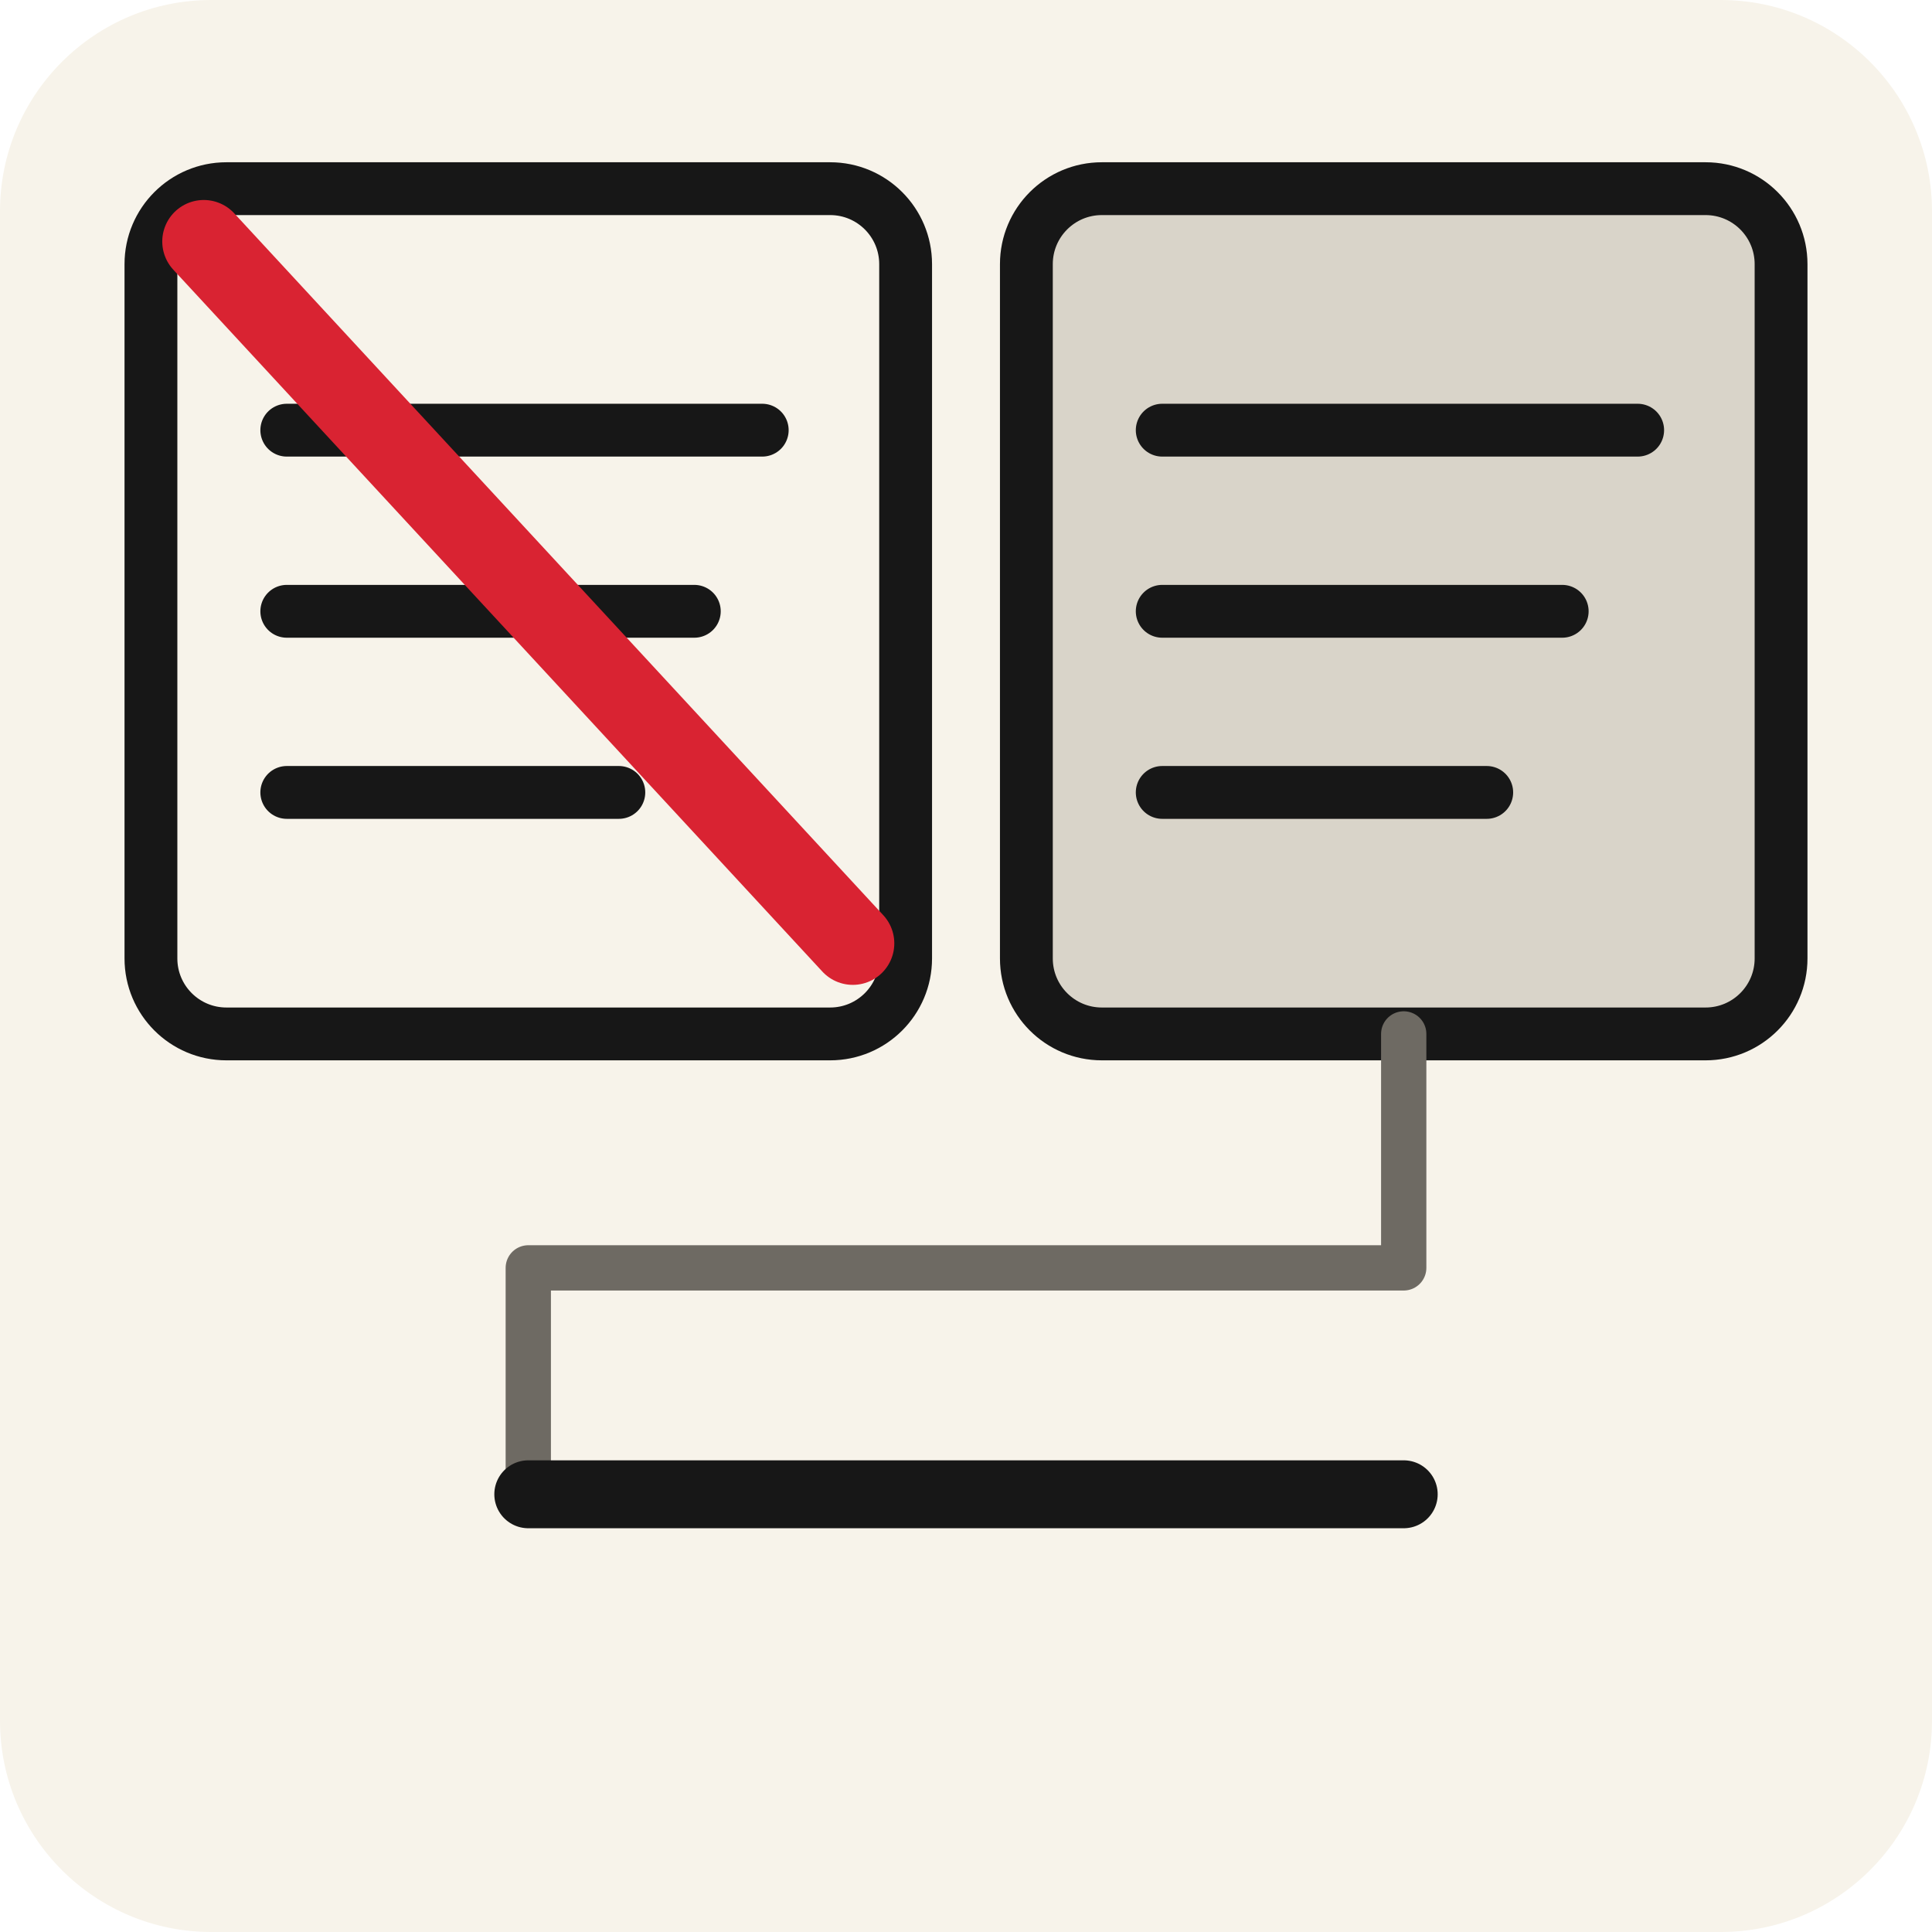
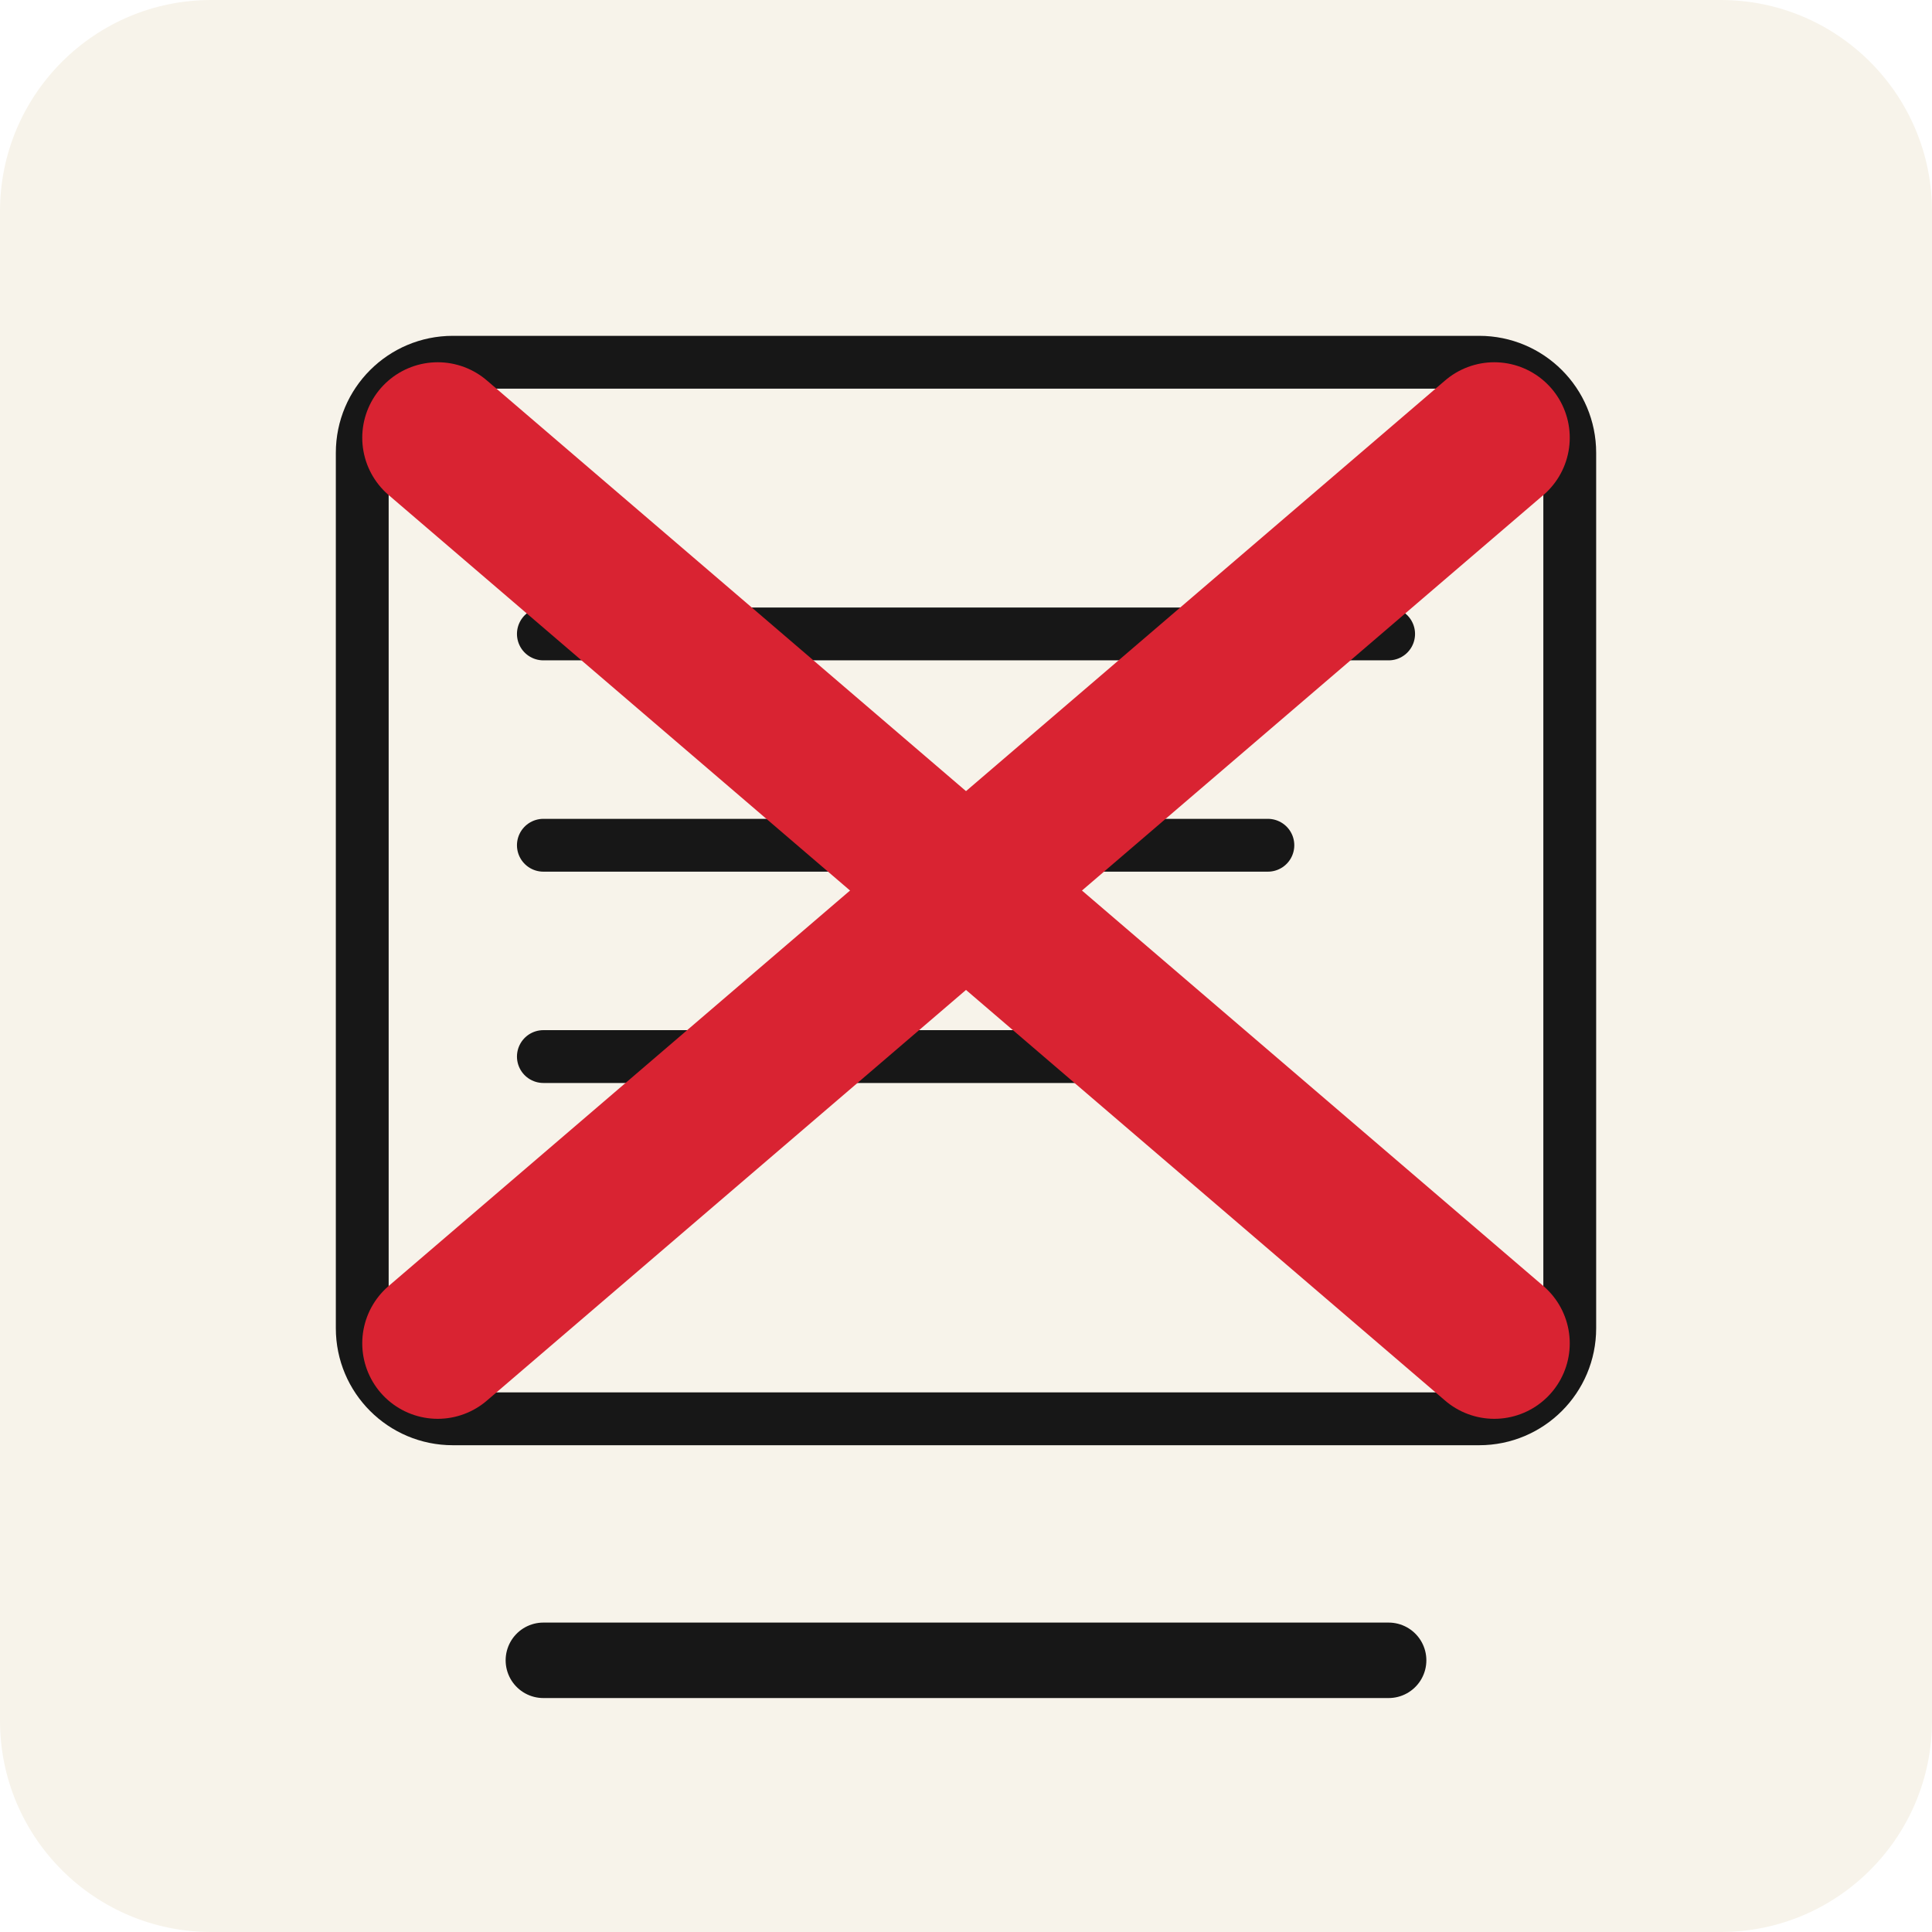
<svg xmlns="http://www.w3.org/2000/svg" width="256" height="256" viewBox="0 0 256 256" role="img" aria-labelledby="title desc">
  <rect width="256" height="256" rx="28" fill="#F7F3EA" />
-   <g stroke="#171717" stroke-width="7" stroke-linejoin="round">
-     <rect x="20" y="25" width="100" height="112" rx="10" fill="#F7F3EA" />
-     <rect x="136" y="25" width="100" height="112" rx="10" fill="#D9D4C9" />
+   <rect x="48" y="48" width="160" height="140" rx="12" fill="#F7F3EA" stroke="#171717" stroke-width="7" stroke-linejoin="round" />
+   <g stroke="#171717" stroke-width="7" stroke-linecap="round">
+     <path d="M72 84H184M72 112H168M72 140H152" />
  </g>
-   <g stroke="#171717" stroke-width="7" stroke-linecap="round">
-     <path d="M38 57H101M38 81H92M38 105H82" />
-     <path d="M154 57H217M154 81H207M154 105H197" />
+   <g stroke="#D92332" stroke-width="20" stroke-linecap="round">
+     <path d="M58 58L198 178" />
+     <path d="M198 58L58 178" />
  </g>
-   <path d="M27 32L113 125" stroke="#D92332" stroke-width="11" stroke-linecap="round" />
-   <path d="M186 137V168H70V198" fill="none" stroke="#6E6A63" stroke-width="6" stroke-linecap="round" stroke-linejoin="round" />
-   <path d="M70 198H186" stroke="#171717" stroke-width="9" stroke-linecap="round" />
+   <path d="M72 220H184" stroke="#171717" stroke-width="10" stroke-linecap="round" />
</svg>
